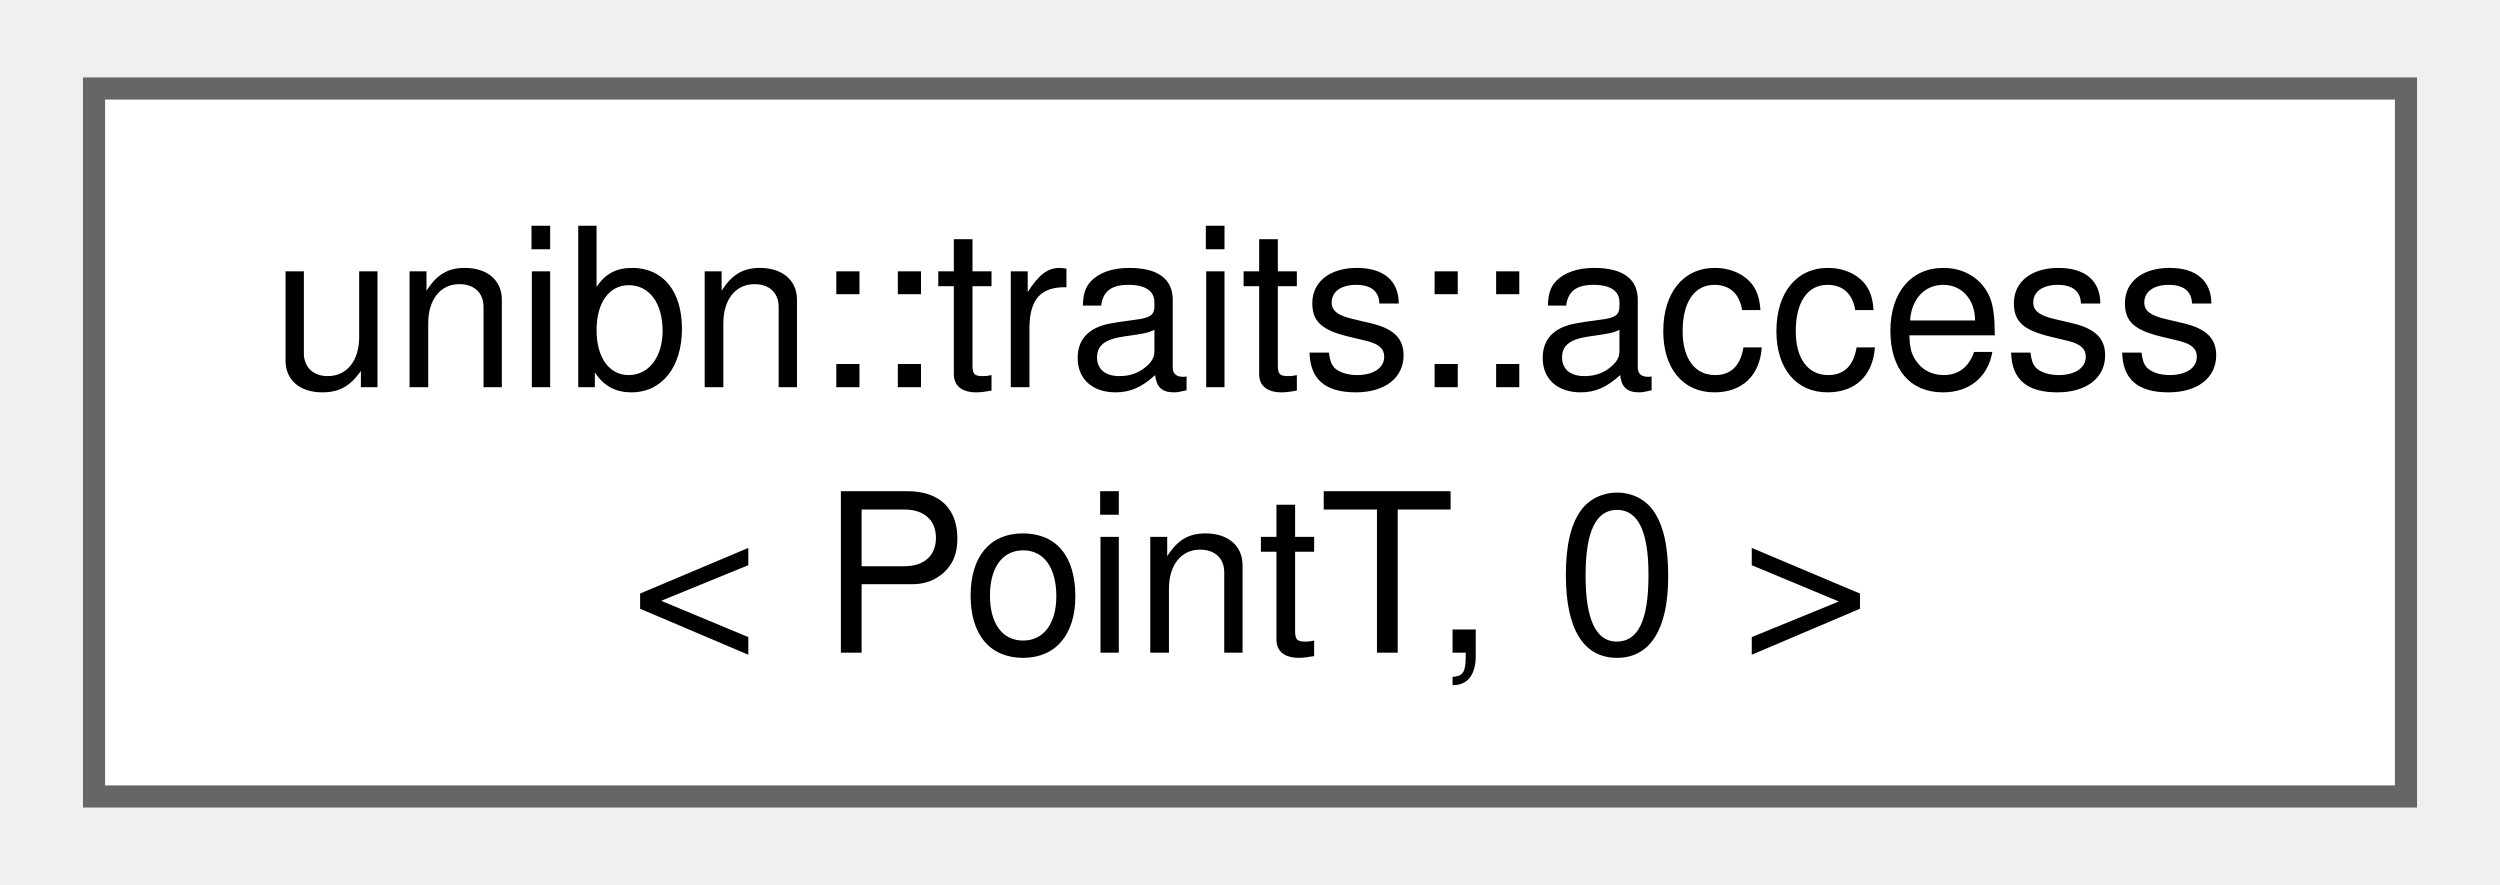
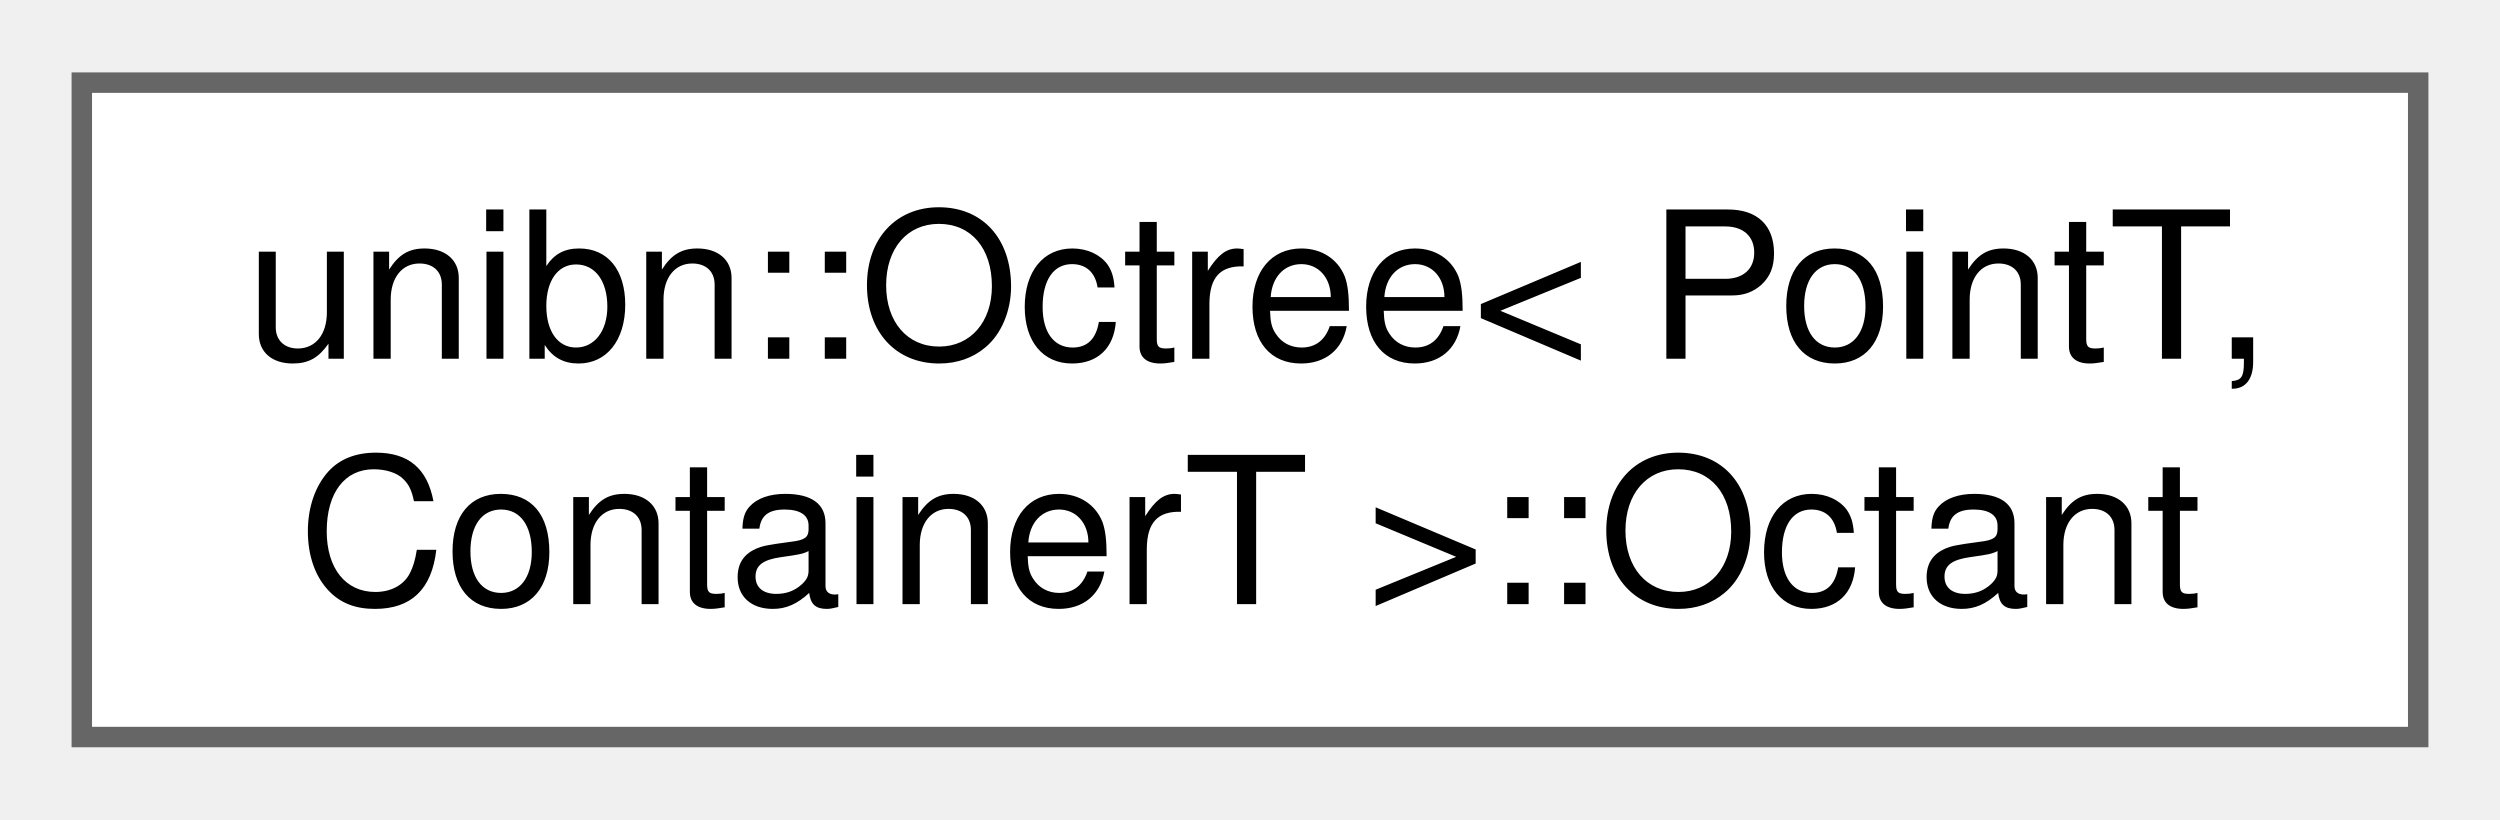
- <svg xmlns="http://www.w3.org/2000/svg" xmlns:xlink="http://www.w3.org/1999/xlink" width="113pt" height="40pt" viewBox="0.00 0.00 112.50 40.00">
+ <svg xmlns="http://www.w3.org/2000/svg" xmlns:xlink="http://www.w3.org/1999/xlink" width="122pt" height="40pt" viewBox="0.00 0.00 122.25 40.00">
  <g id="graph0" class="graph" transform="scale(1 1) rotate(0) translate(4 36)">
    <g id="Node000000" class="node">
      <g id="a_Node000000">
-         <a xlink:href="dd/d96/structunibn_1_1traits_1_1access_3_01_point_t_00_010_01_4.html" target="_top" xlink:title=" ">
-           <polygon fill="white" stroke="#666666" points="104.5,-32 0,-32 0,0 104.5,0 104.5,-32" />
-           <text text-anchor="start" x="8" y="-18.5" font-family="Helvetica,sans-Serif" font-size="10.00">unibn::traits::access</text>
-           <text text-anchor="middle" x="52.25" y="-6.5" font-family="Helvetica,sans-Serif" font-size="10.00">&lt; PointT, 0 &gt;</text>
+         <a xlink:href="da/df3/classunibn_1_1_octree_1_1_octant.html" target="_top" xlink:title=" ">
+           <polygon fill="white" stroke="#666666" points="114.25,-32 0,-32 0,0 114.25,0 114.25,-32" />
+           <text text-anchor="start" x="8" y="-18.5" font-family="Helvetica,sans-Serif" font-size="10.00">unibn::Octree&lt; PointT,</text>
+           <text text-anchor="middle" x="57.13" y="-6.5" font-family="Helvetica,sans-Serif" font-size="10.00"> ContainerT &gt;::Octant</text>
        </a>
      </g>
    </g>
  </g>
</svg>
